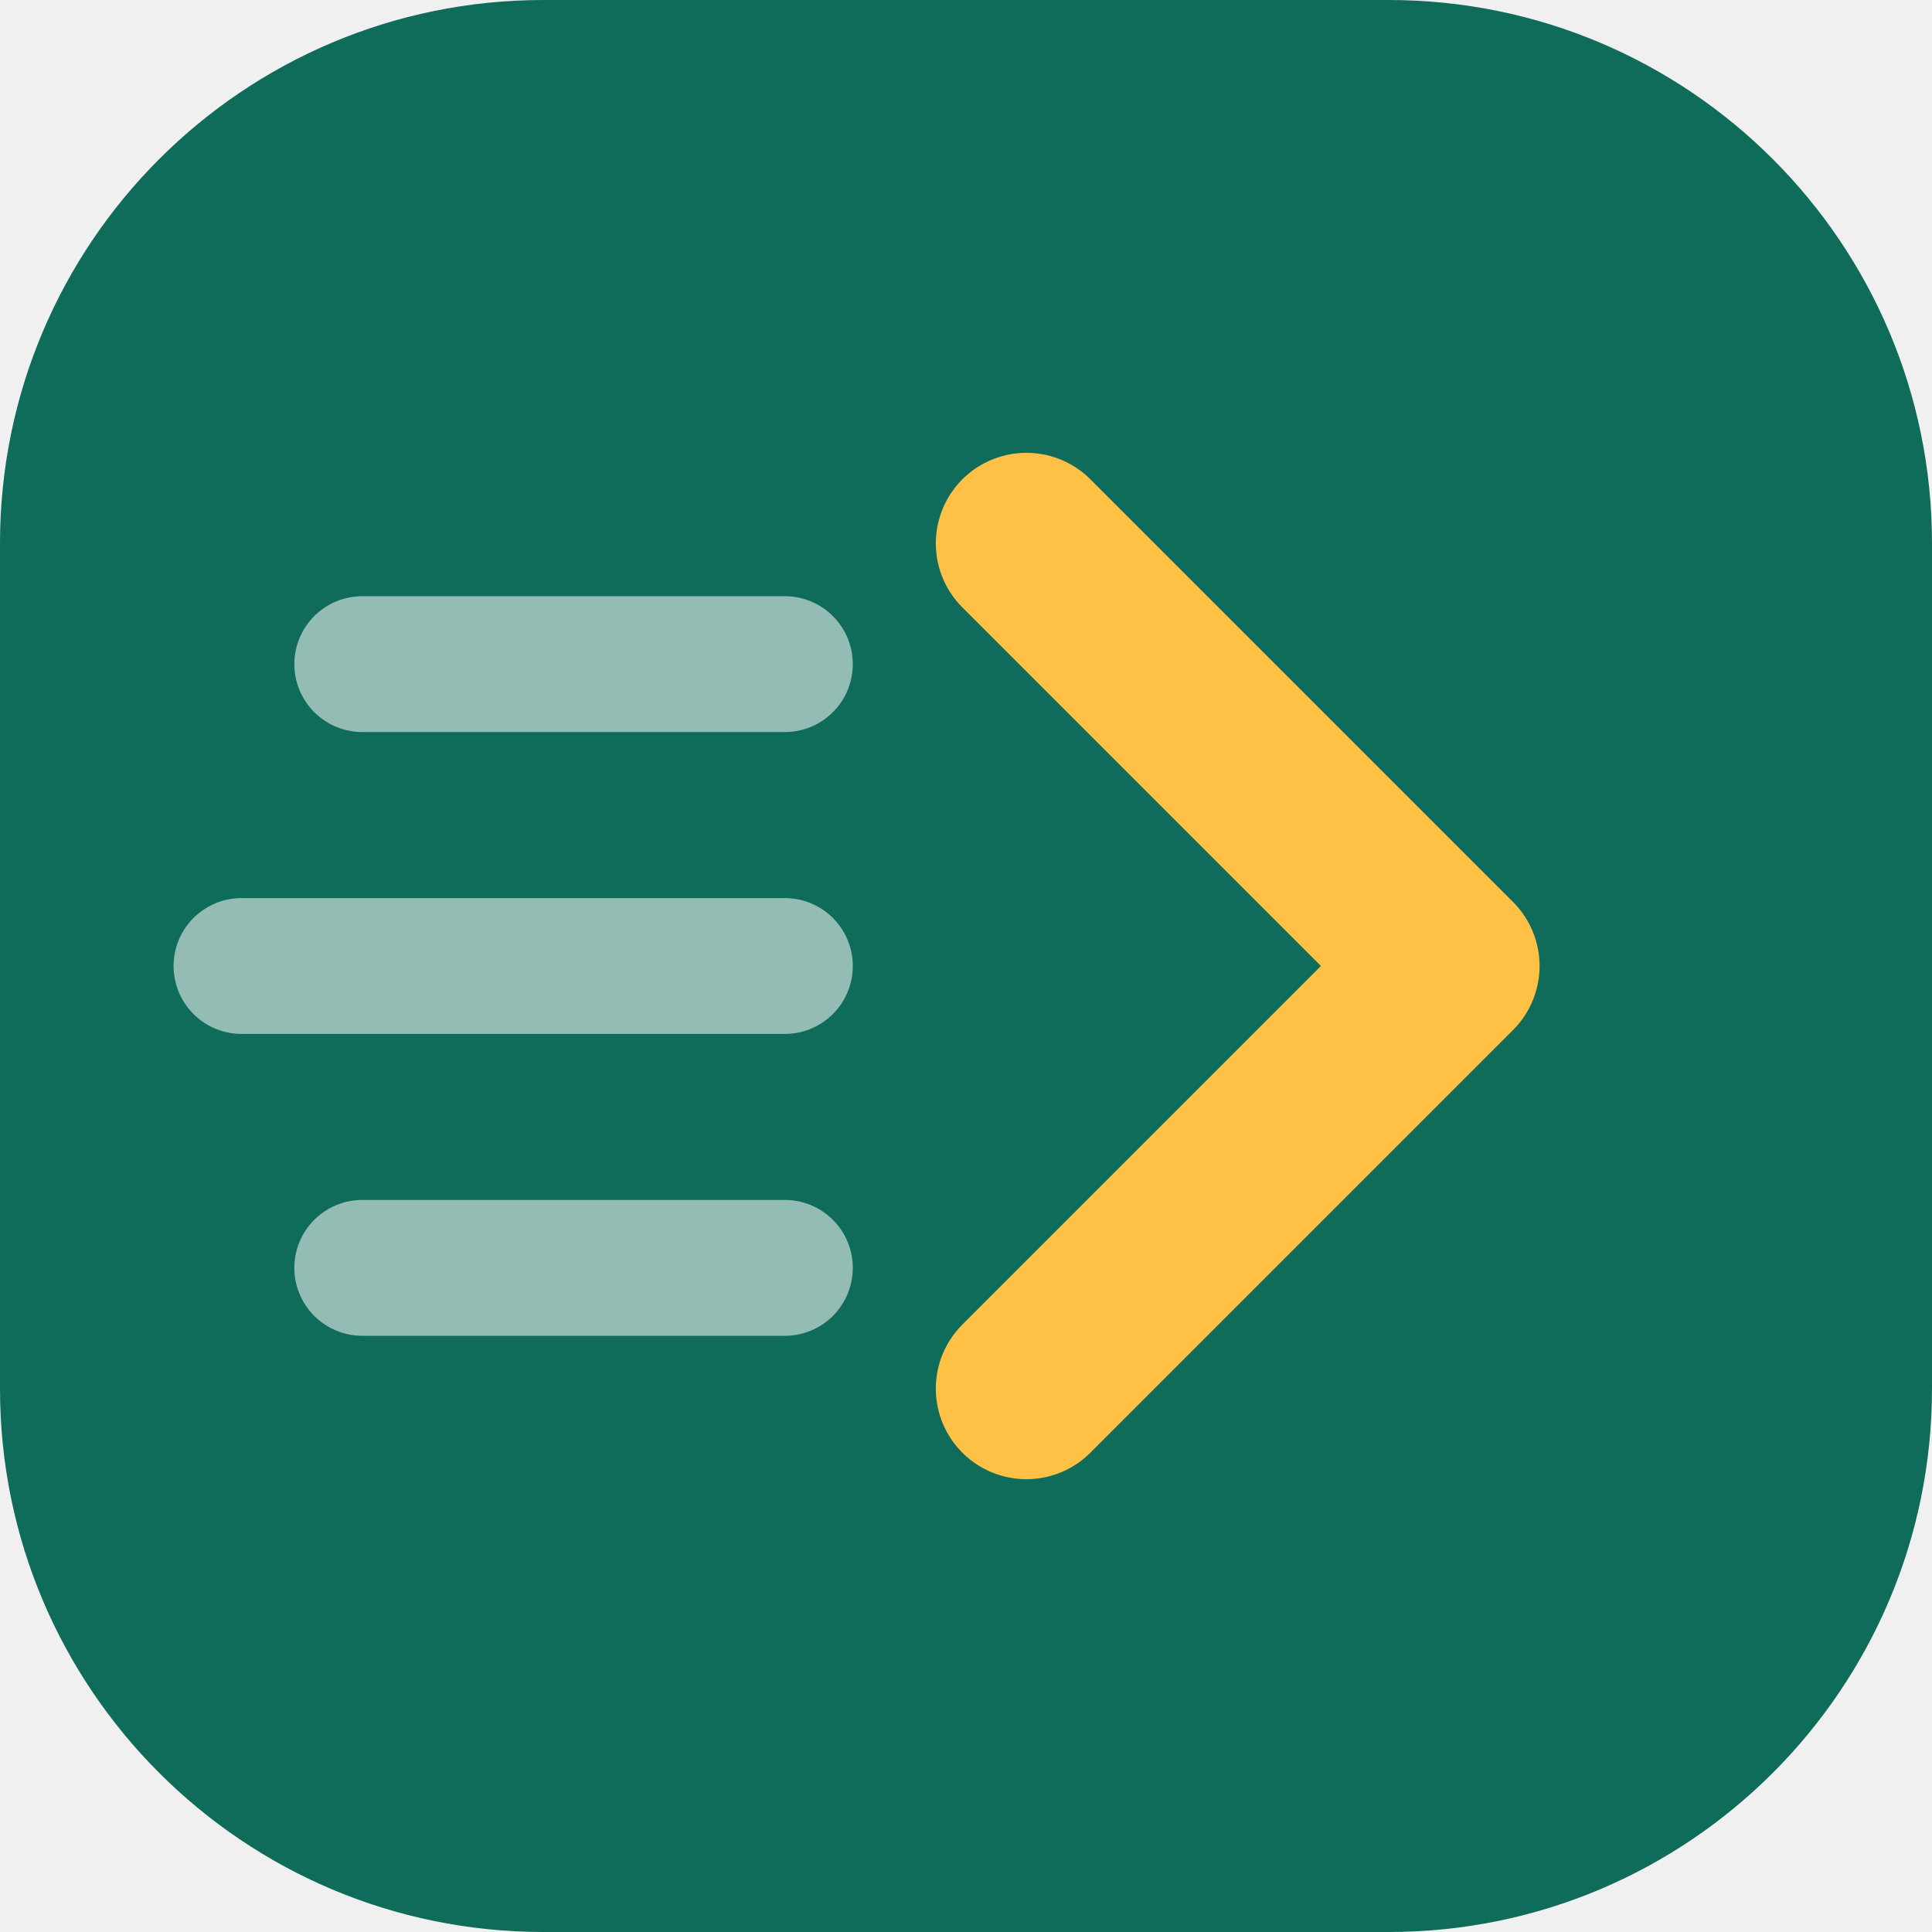
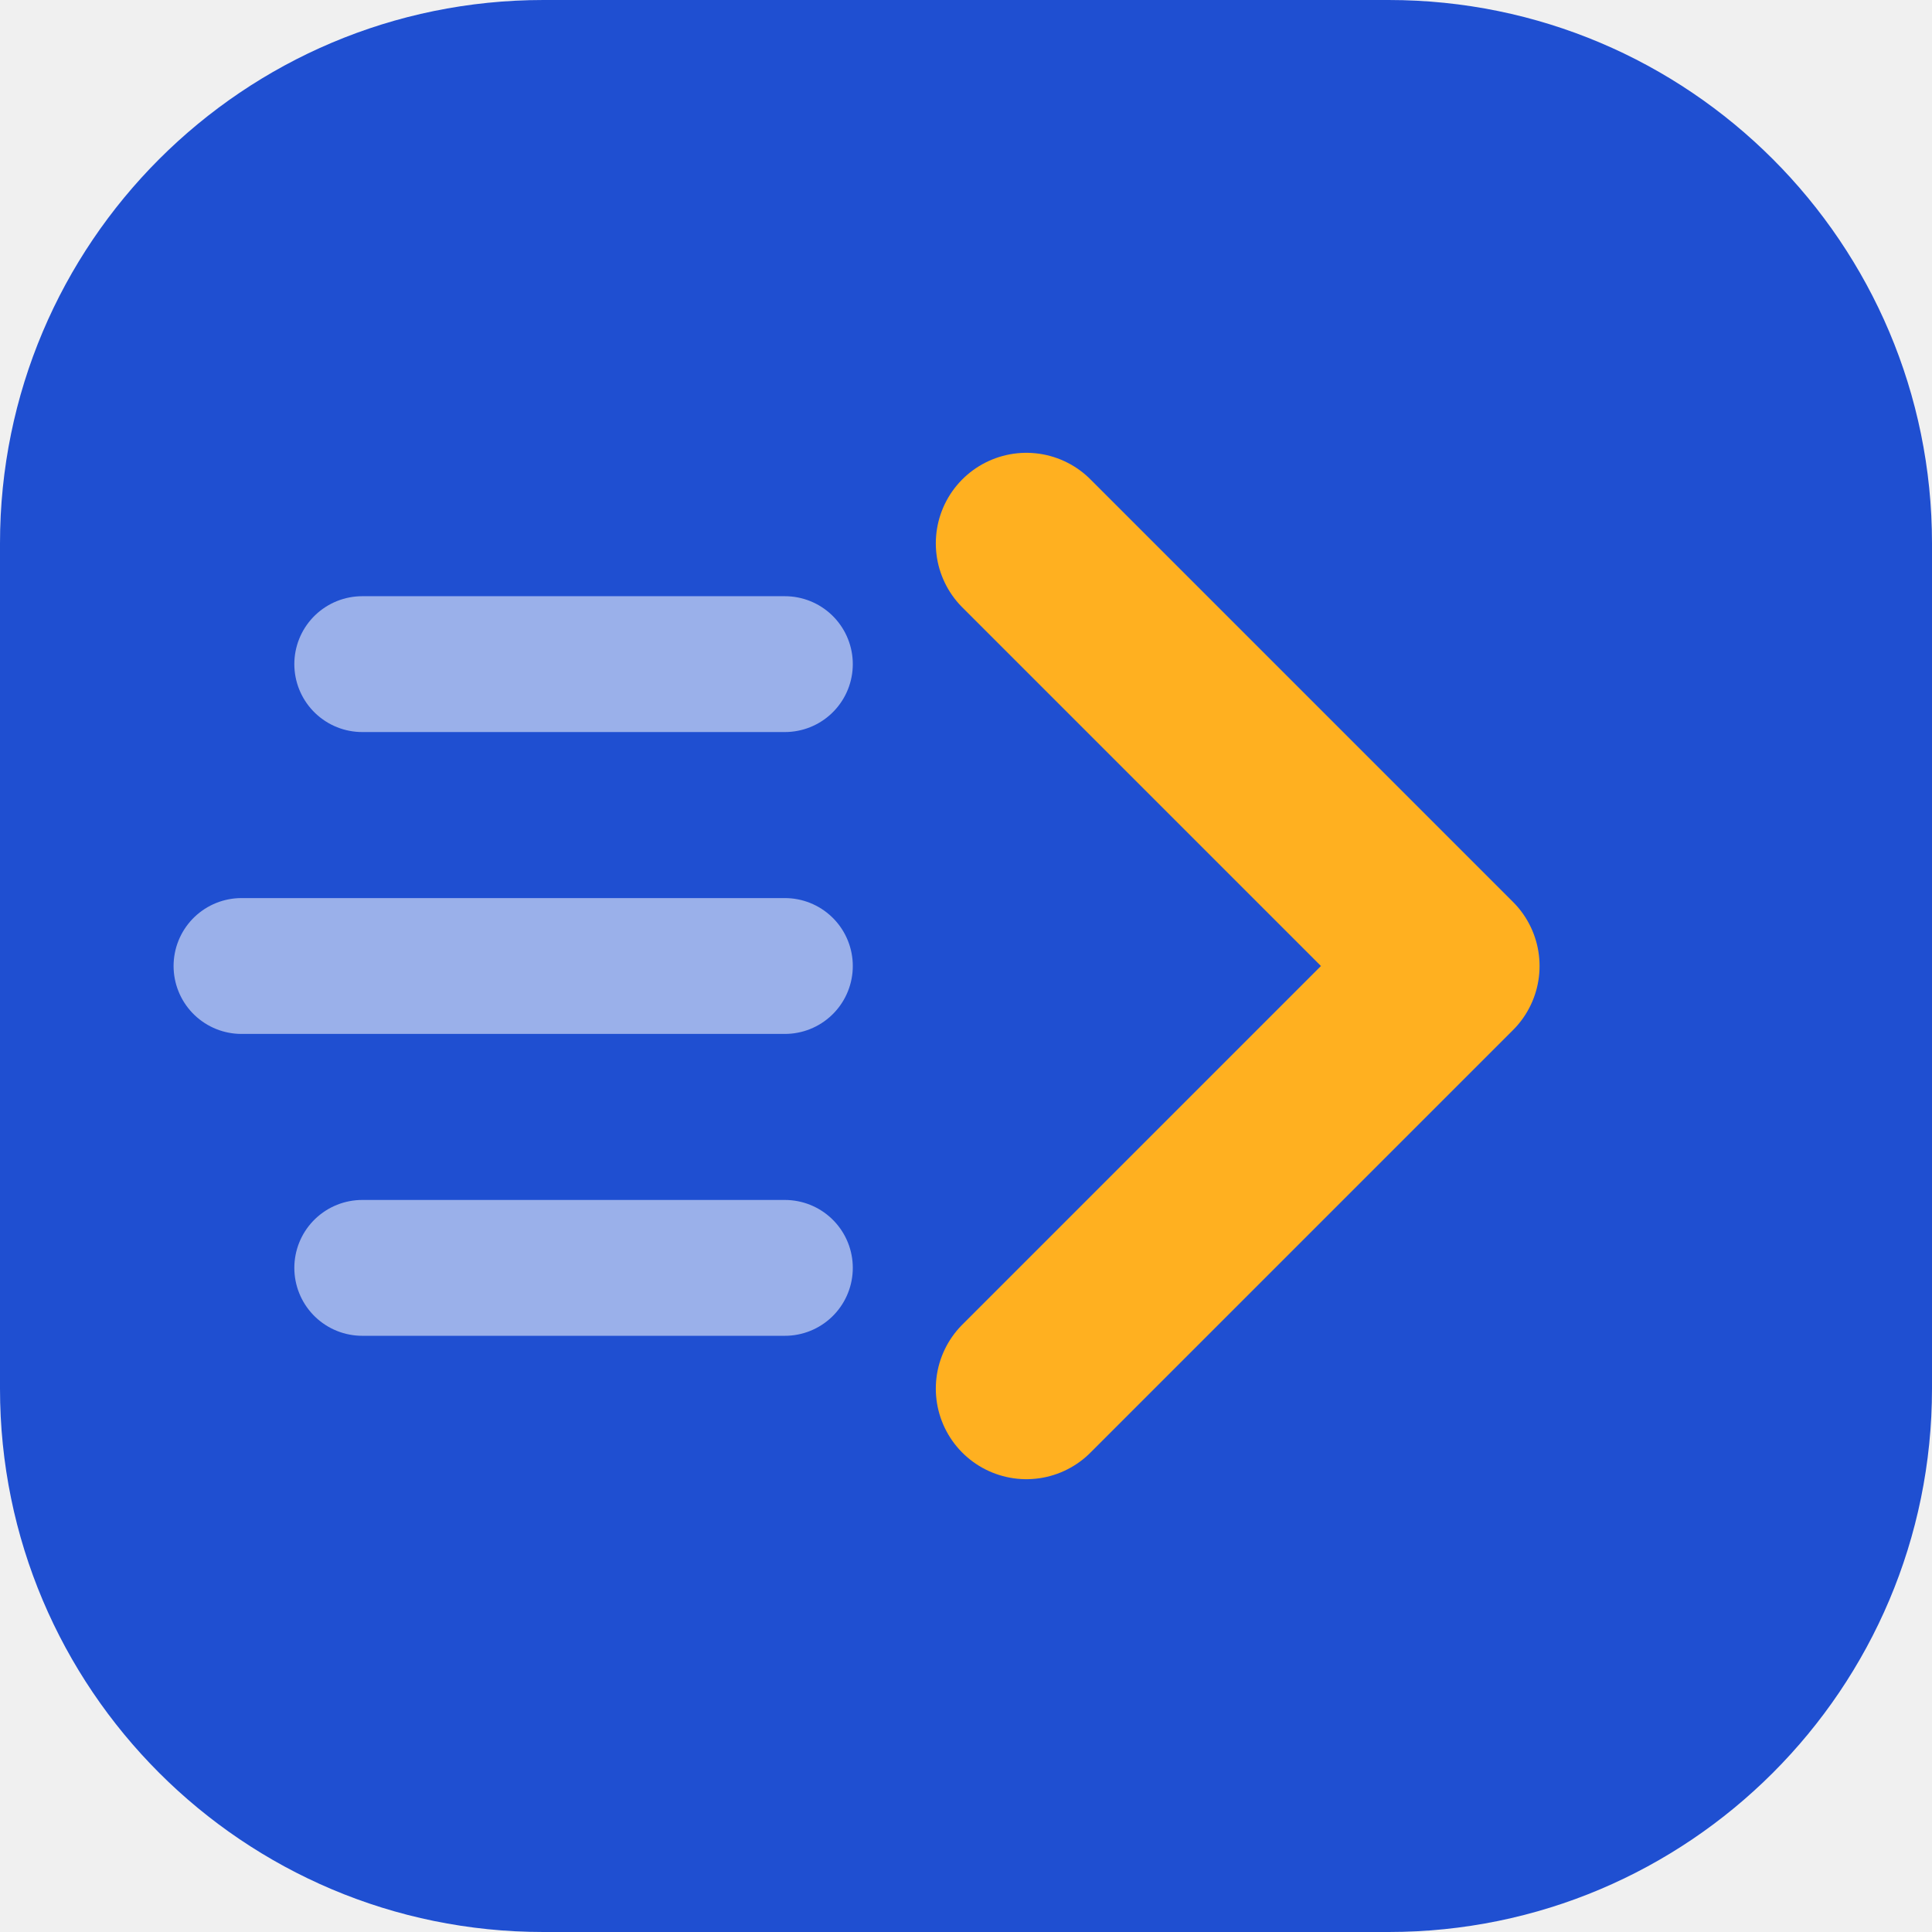
<svg xmlns="http://www.w3.org/2000/svg" viewBox="0 0 32 32">
-   <rect width="32" height="32" rx="9" fill="#0F6B5A" />
+   <rect width="32" height="32" rx="9" fill="#1F4FD1" />
  <path d="M6 11h7M4 16h9M6 21h7" stroke="#FFFFFF" stroke-opacity="0.55" stroke-width="2.25" stroke-linecap="round" />
-   <path d="M17 9l7 7-7 7" fill="none" stroke="#FFC145" stroke-width="3" stroke-linecap="round" stroke-linejoin="round" />
+   <path d="M17 9l7 7-7 7" fill="none" stroke="#FFB020" stroke-width="3" stroke-linecap="round" stroke-linejoin="round" />
</svg>
